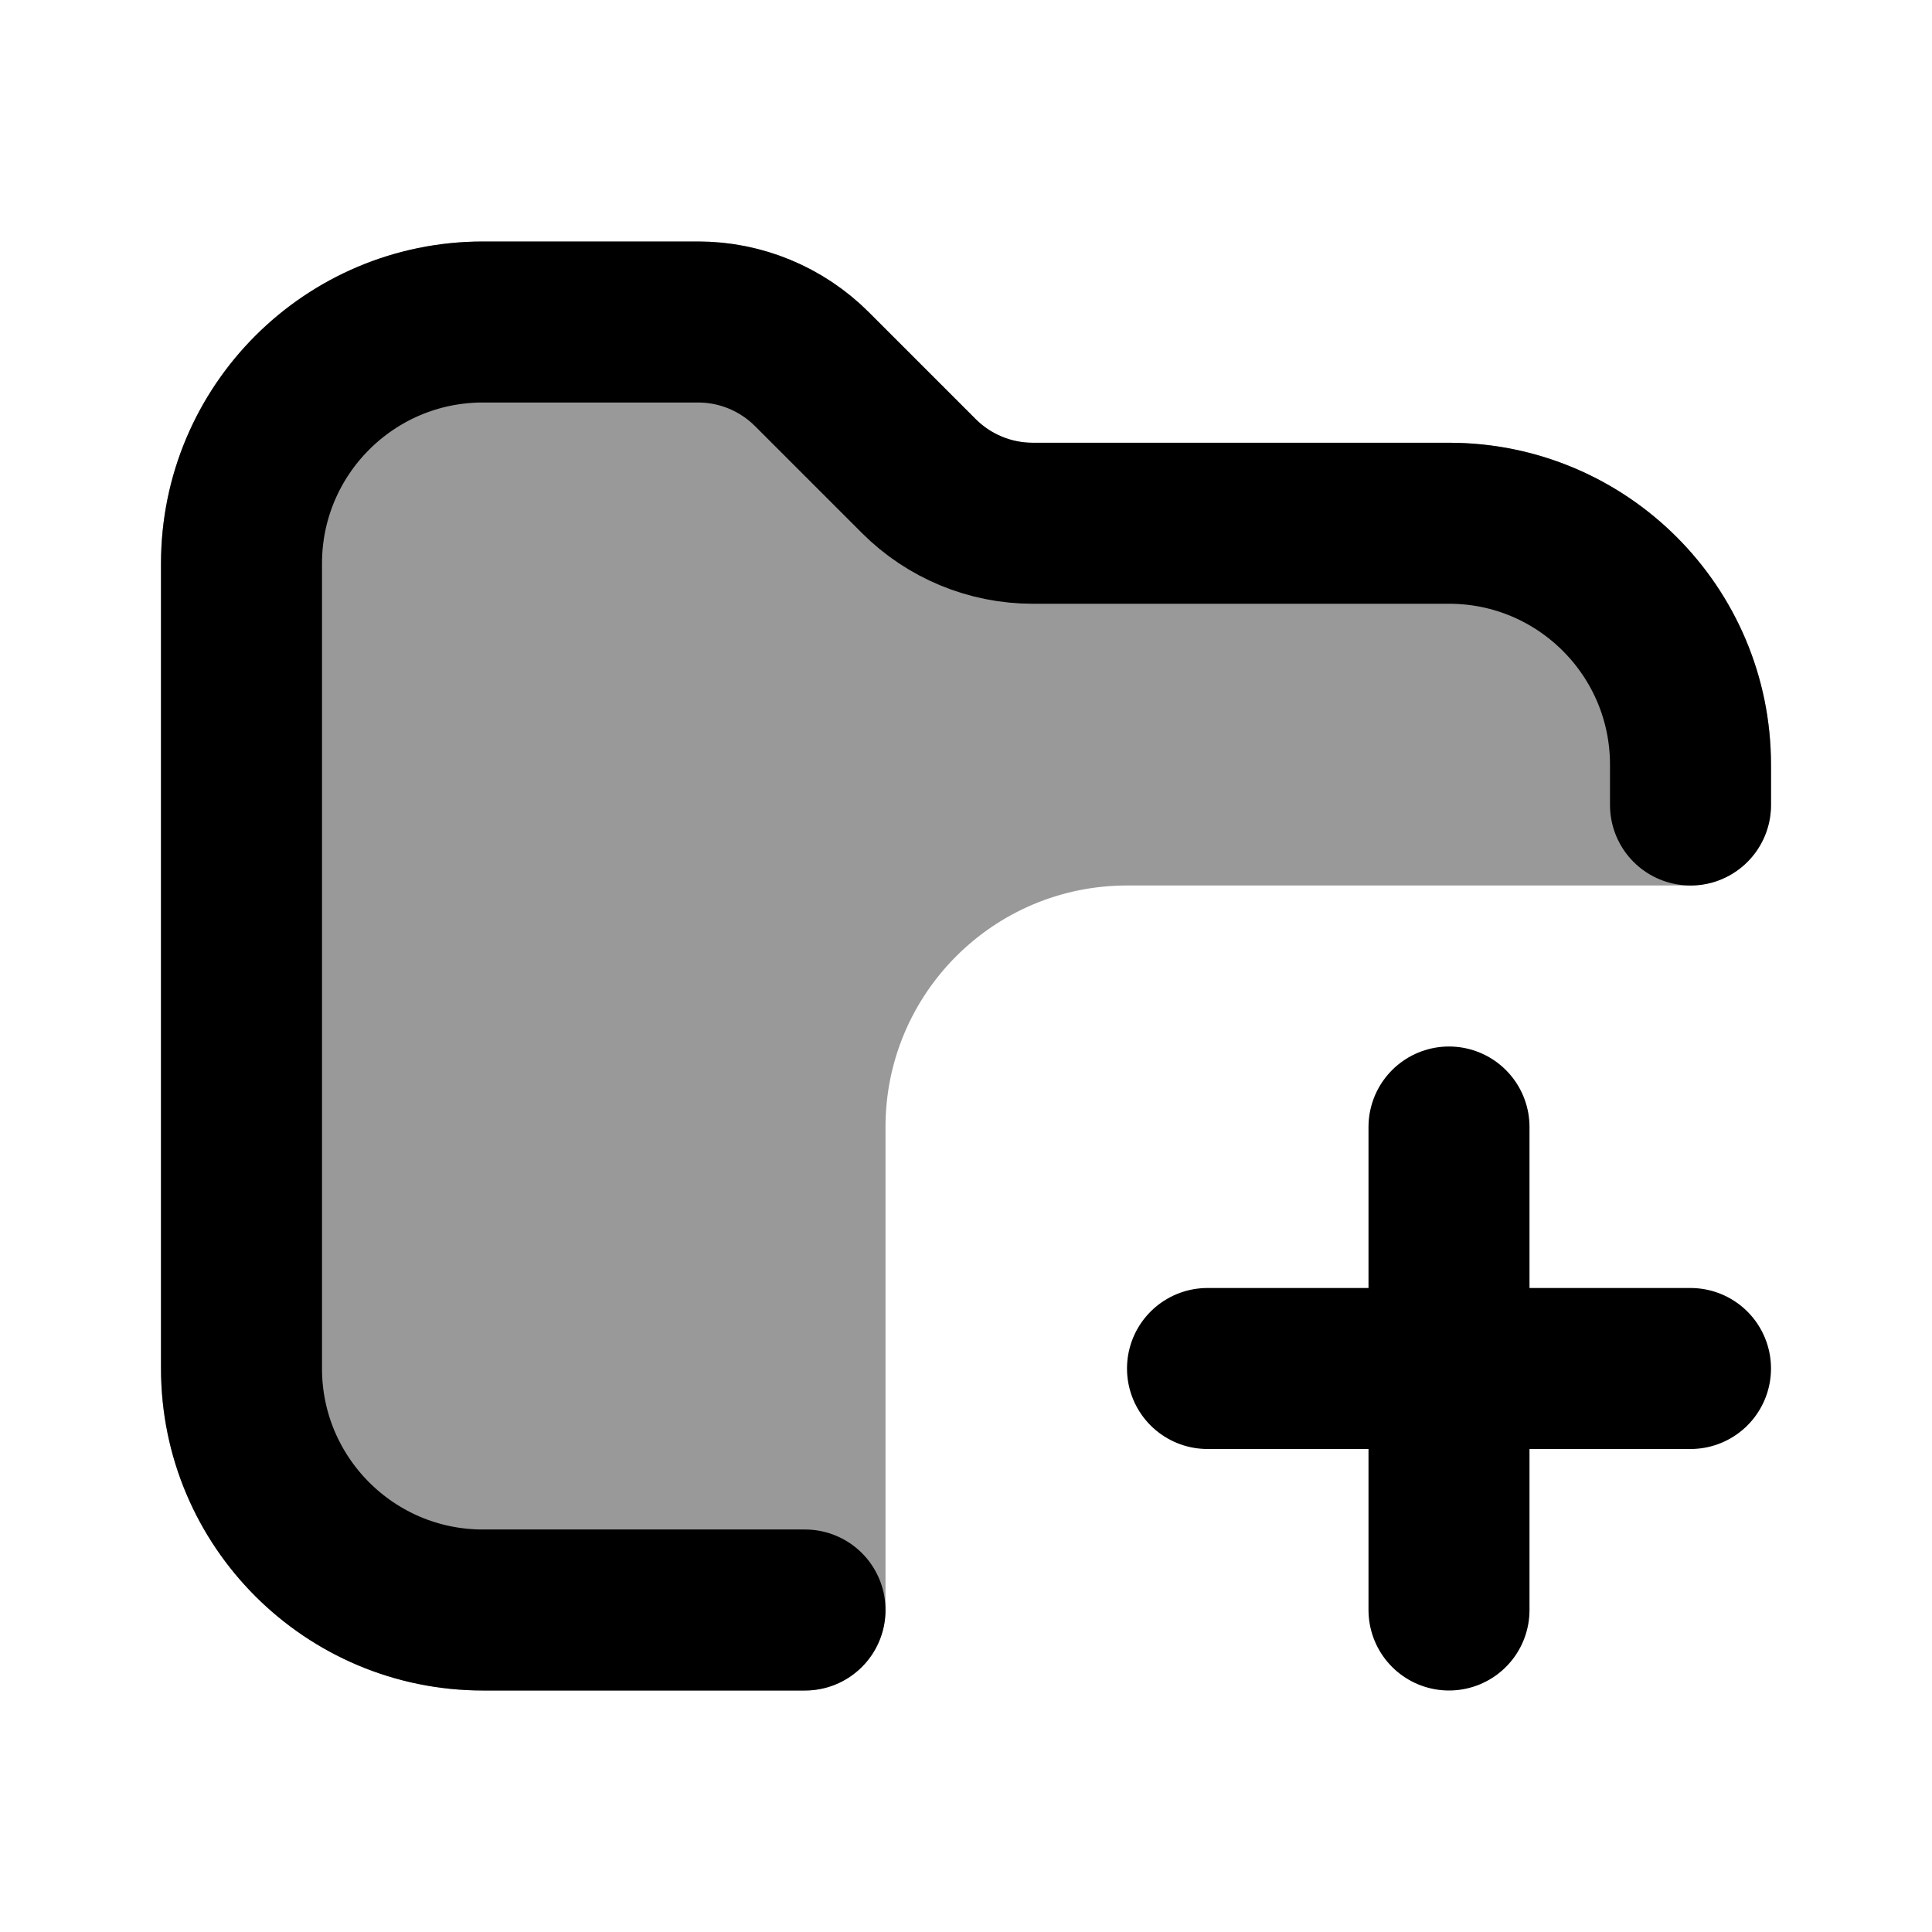
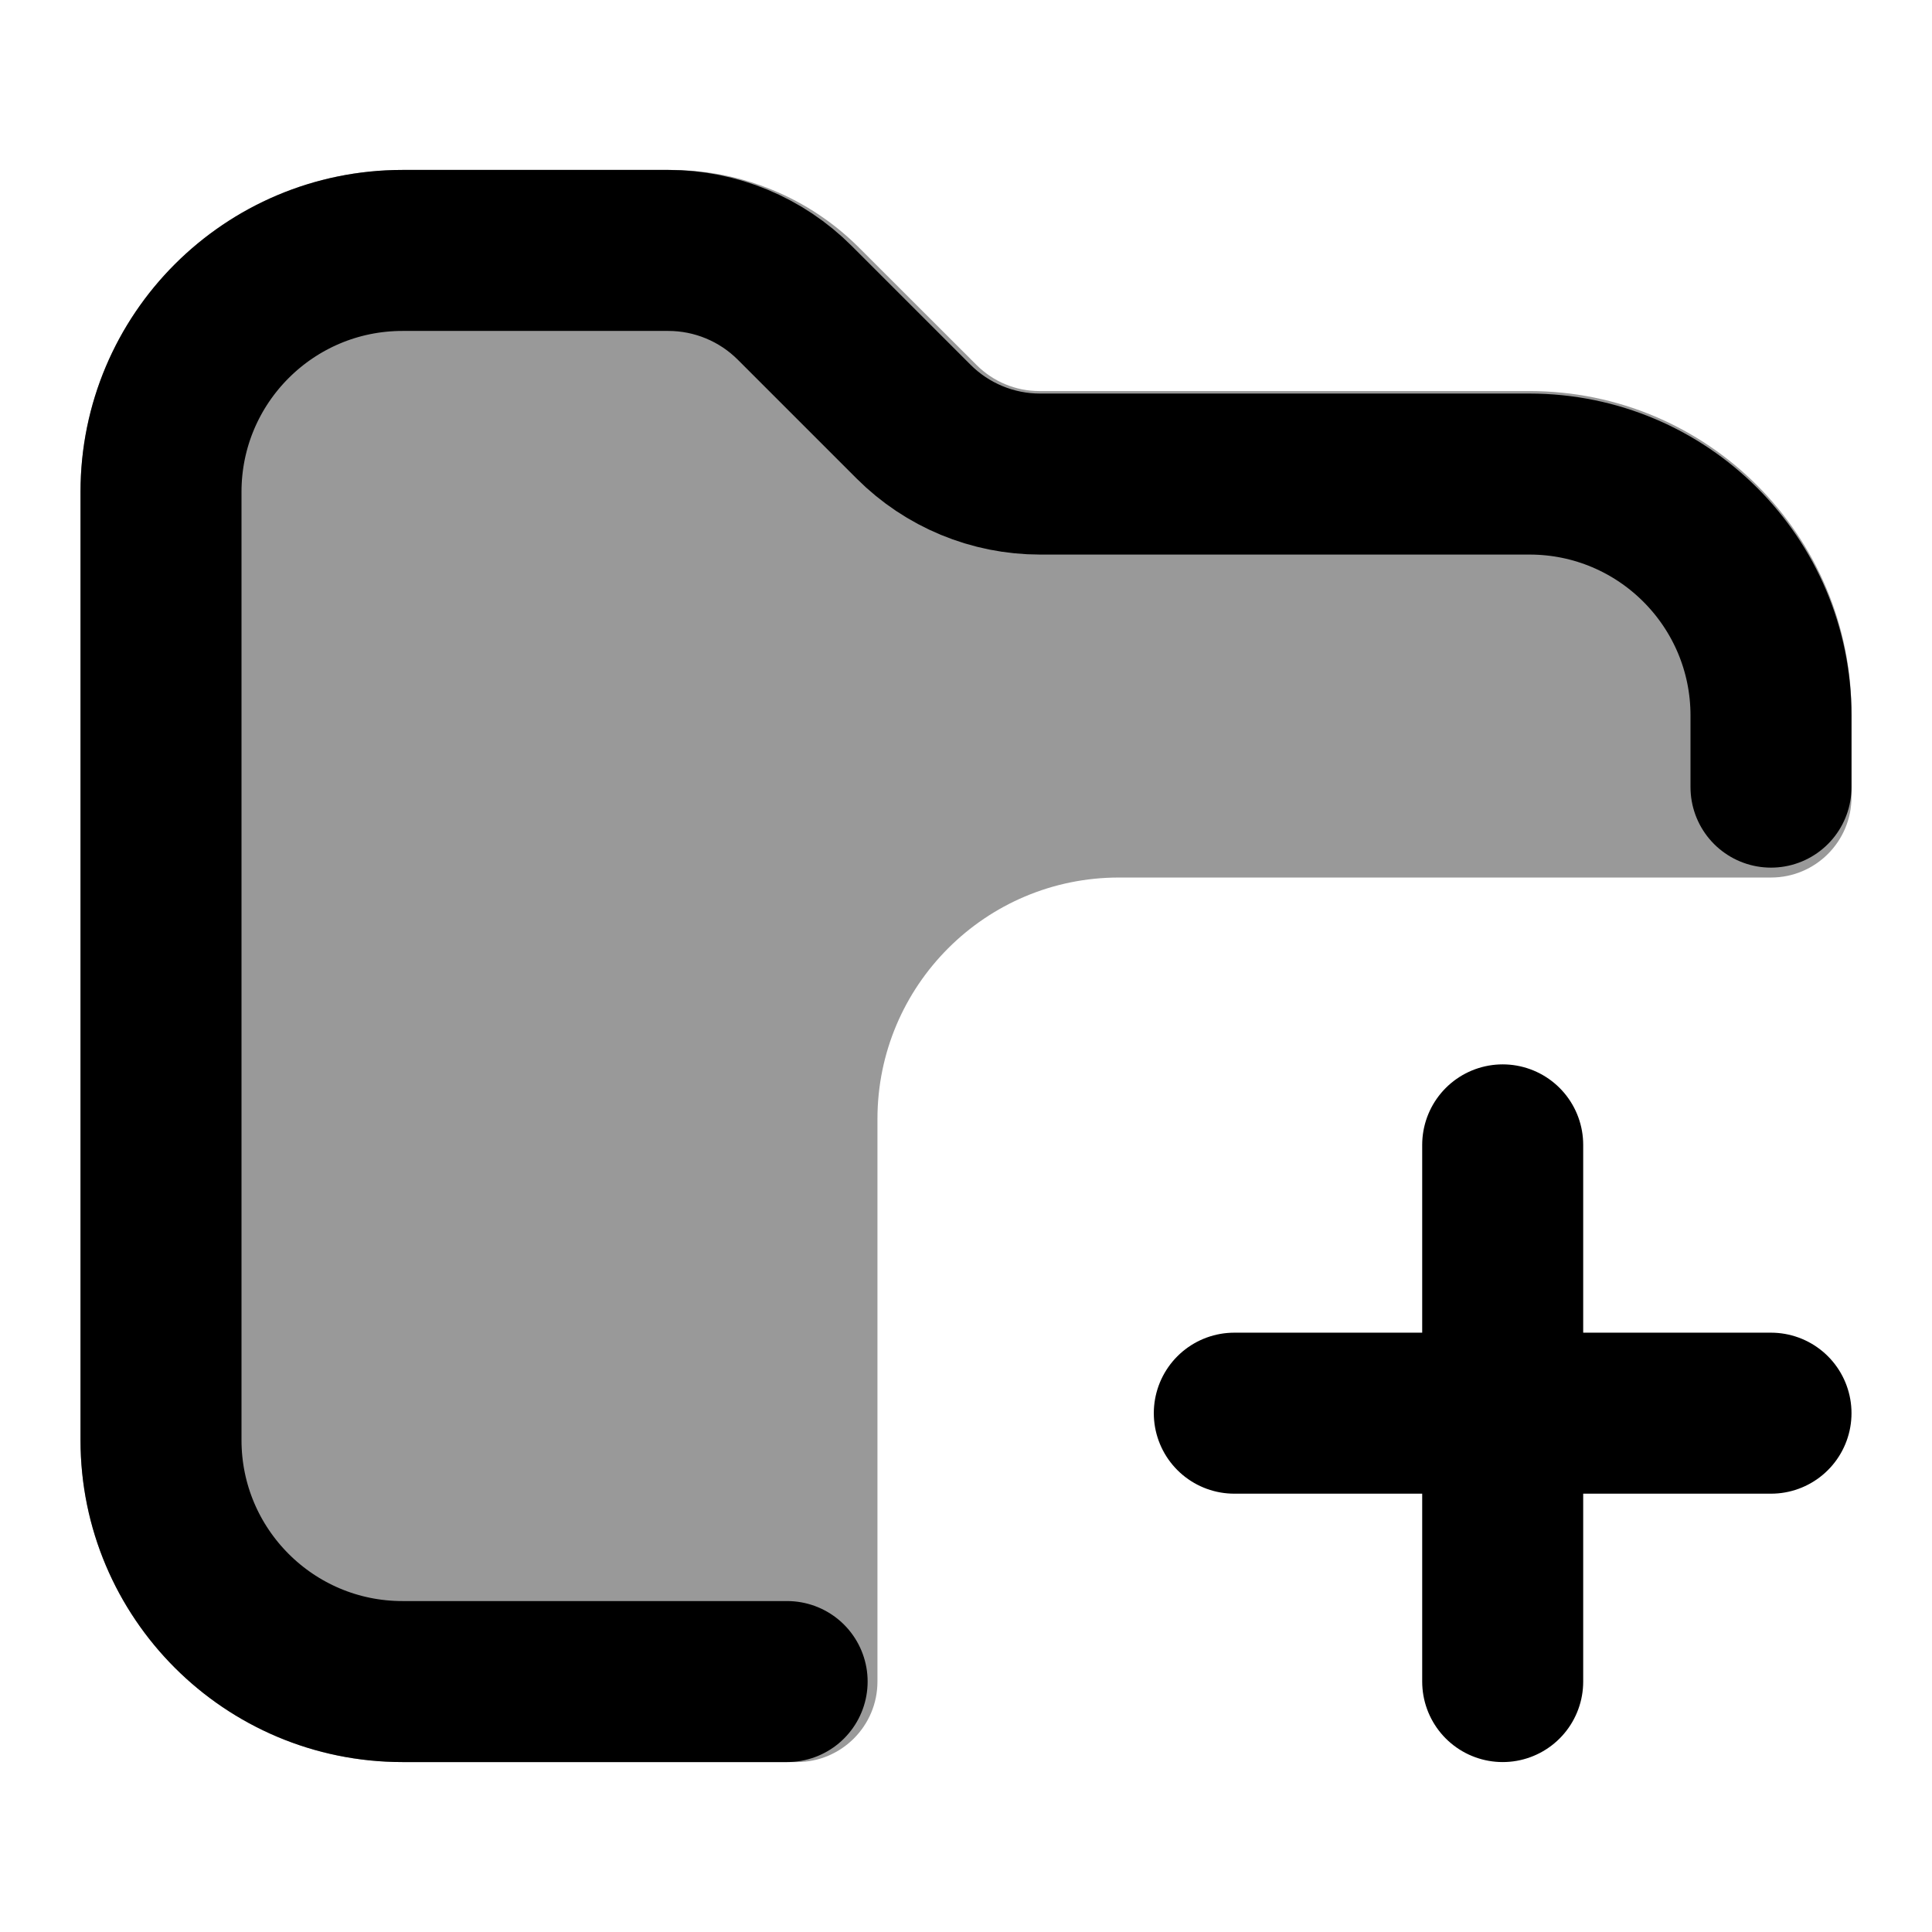
<svg xmlns="http://www.w3.org/2000/svg" width="24" height="24" viewBox="0 0 24 24" fill="none">
-   <path d="M2 7C2 4.791 3.791 3 6 3L8.672 3C9.467 3 10.23 3.316 10.793 3.879L12.121 5.207C12.309 5.395 12.563 5.5 12.828 5.5L18 5.5C20.209 5.5 22 7.291 22 9.5L22 10C22 10.552 21.552 11 21 11L14 11C12.343 11 11 12.343 11 14L11 20C11 20.552 10.552 21 10 21L6 21C3.791 21 2 19.209 2 17Z" fill="black" fill-opacity="0.4" />
-   <path d="M10 20L6 20C4.343 20 3 18.657 3 17L3 7C3 5.343 4.343 4 6 4L8.672 4C9.202 4 9.711 4.211 10.086 4.586L11.414 5.914C11.789 6.289 12.298 6.5 12.828 6.5L18 6.5C19.657 6.5 21 7.843 21 9.5L21 10M18 14V20M15 17H21" stroke="black" stroke-width="2" stroke-linecap="round" stroke-linejoin="round" />
+   <path d="M1 6.111C1 3.902 2.791 2.111 5 2.111L8.339 2.111C9.214 2.111 10.053 2.458 10.672 3.077L12.133 4.536C12.34 4.742 12.62 4.858 12.911 4.858L19 4.858C21.209 4.858 23 6.649 23 8.858L23 9.901C23 10.454 22.552 10.901 22 10.901L13.9 10.901C12.243 10.901 10.9 12.244 10.9 13.901L10.9 20.889C10.9 21.441 10.452 21.889 9.9 21.889L5 21.889C2.791 21.889 1 20.098 1 17.889L1 6.506Z" fill="black" fill-opacity="0.4" />
+   <path d="M9.778 20.889L5 20.889C3.343 20.889 2 19.546 2 17.889L2 6.111C2 4.454 3.343 3.111 5 3.111L8.302 3.111C8.891 3.111 9.456 3.345 9.873 3.762L11.349 5.238C11.766 5.655 12.331 5.889 12.92 5.889L19 5.889C20.657 5.889 22 7.232 22 8.889L22 9.778M18.667 14.222L18.667 20.889M15.333 17.555L22 17.555" stroke="black" stroke-width="2" stroke-linecap="round" stroke-linejoin="round" />
</svg>
